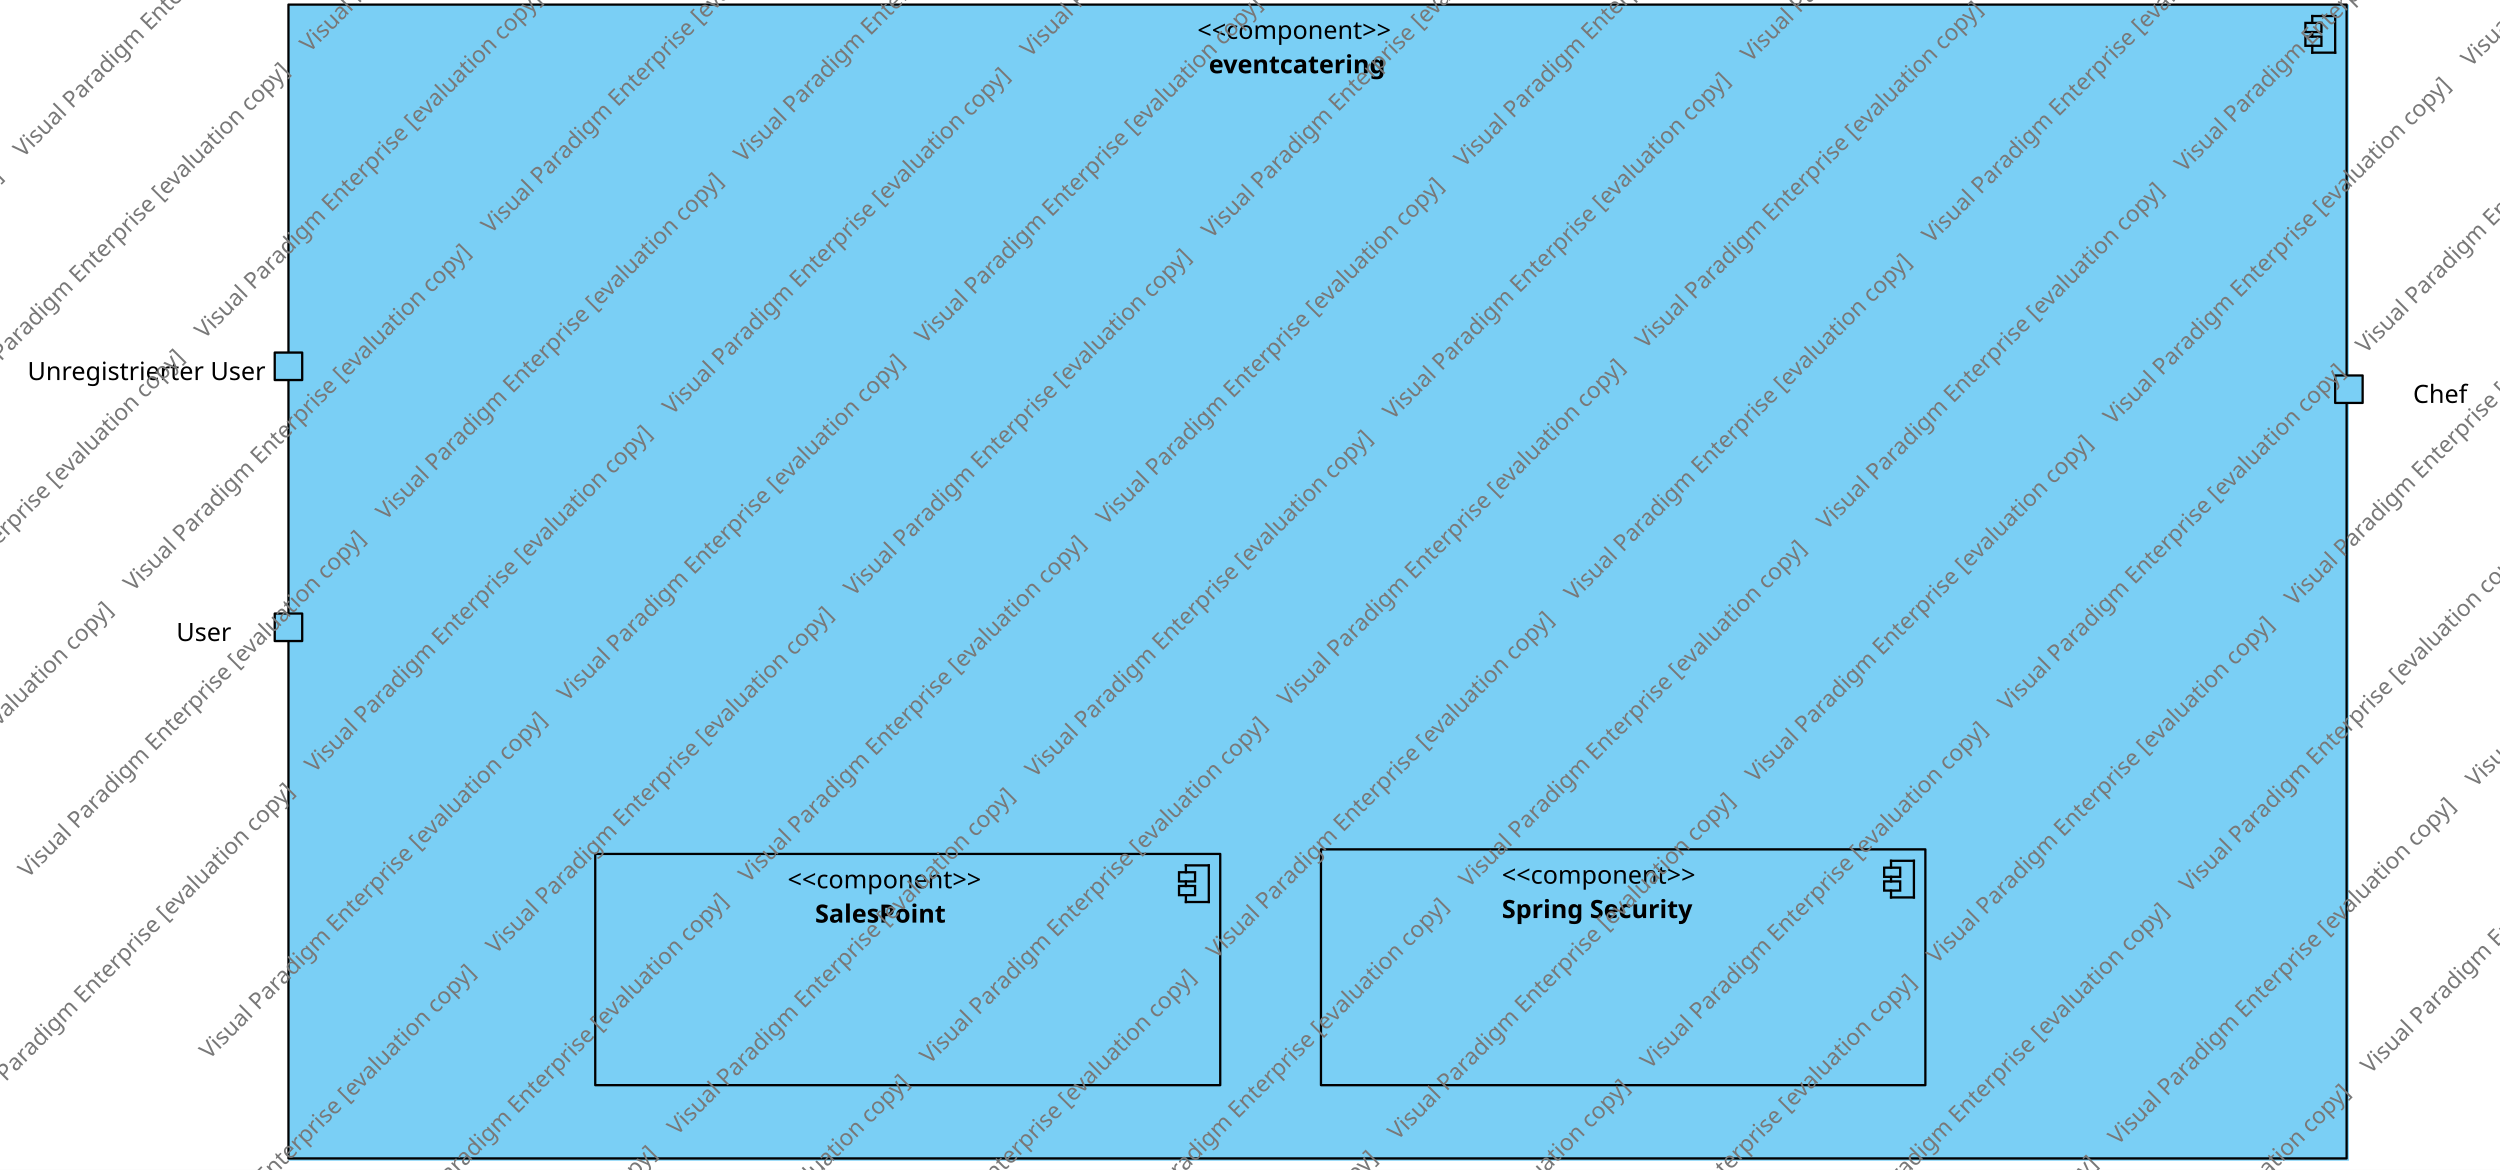
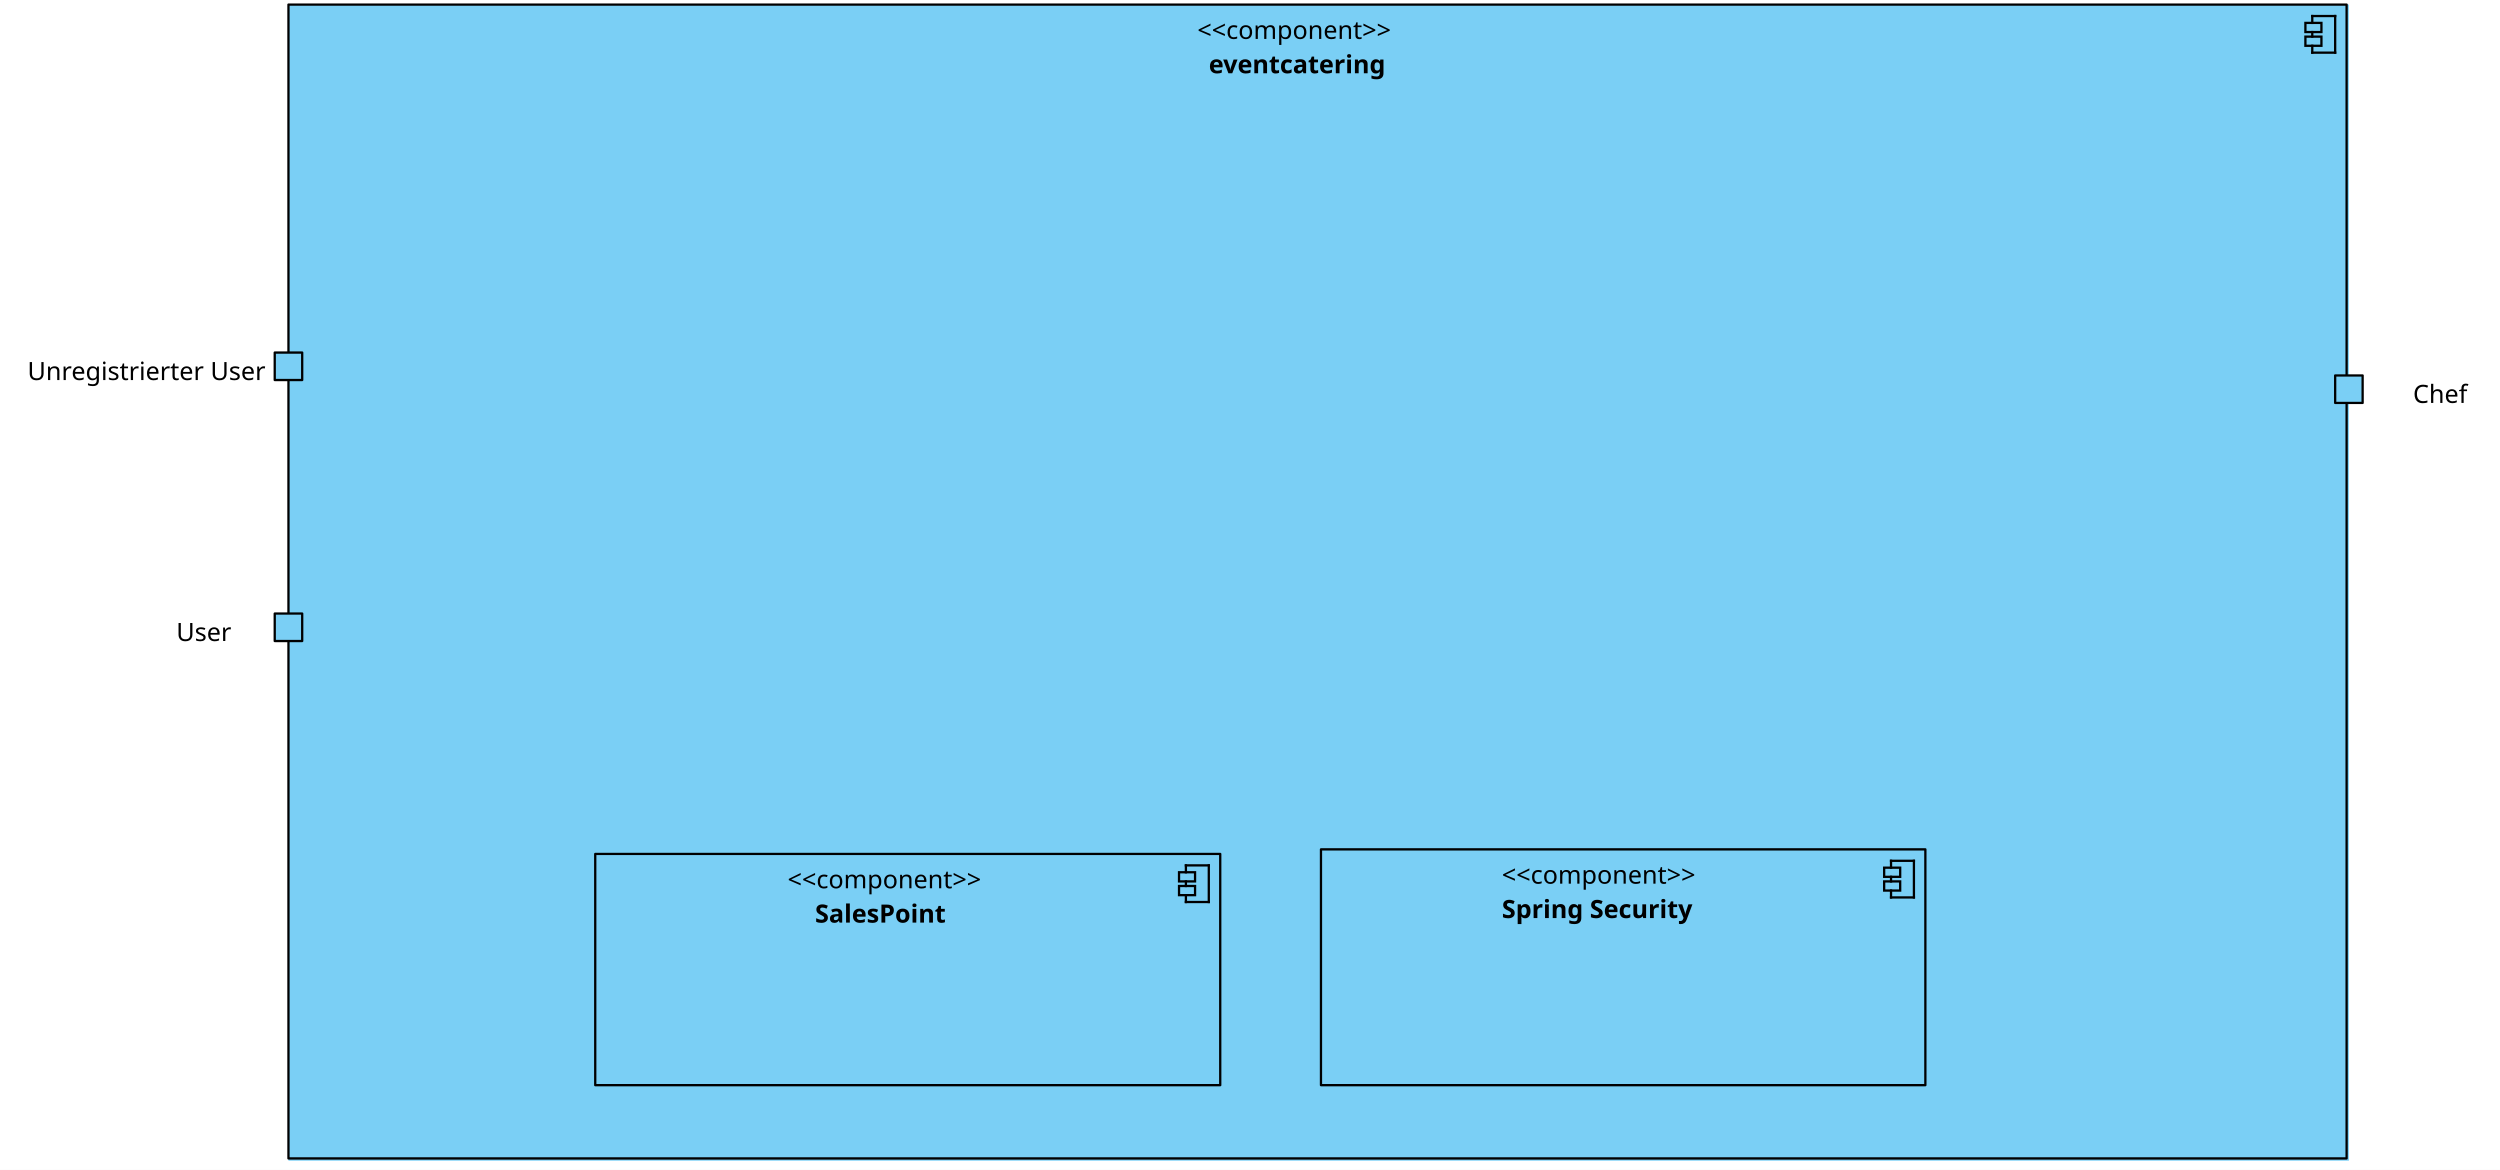
- <svg xmlns="http://www.w3.org/2000/svg" fill-opacity="0" color-rendering="auto" color-interpolation="auto" text-rendering="auto" stroke="rgb(0,0,0)" stroke-linecap="square" width="1092" stroke-miterlimit="10" shape-rendering="auto" stroke-opacity="0" fill="rgb(0,0,0)" stroke-dasharray="none" font-weight="normal" stroke-width="1" height="511" font-family="'Dialog'" font-style="normal" stroke-linejoin="miter" font-size="12px" stroke-dashoffset="0" image-rendering="auto">
+ <svg xmlns="http://www.w3.org/2000/svg" fill-opacity="0" color-rendering="auto" color-interpolation="auto" text-rendering="auto" stroke="rgb(0,0,0)" stroke-linecap="square" width="1092" stroke-miterlimit="10" shape-rendering="auto" stroke-opacity="0" fill="rgb(0,0,0)" stroke-dasharray="none" font-weight="normal" stroke-width="1" height="511" font-family="'Dialog'" font-style="normal" stroke-linejoin="miter" font-size="12px" stroke-dashoffset="0" image-rendering="auto" version="1.1" id="svg394">
  <defs id="genericDefs" />
-   <g>
+   <g id="g392">
    <defs id="defs1">
      <clipPath clipPathUnits="userSpaceOnUse" id="clipPath1">
-         <path d="M-7 -7 L911 -7 L911 516 L-7 516 L-7 -7 Z" />
+         <path d="M-7 -7 L911 -7 L911 516 L-7 516 L-7 -7 Z" id="path3" />
      </clipPath>
      <clipPath clipPathUnits="userSpaceOnUse" id="clipPath2">
-         <path d="M0 0 L0 472 L900 472 L900 0 Z" />
+         <path d="M0 0 L0 472 L900 472 L900 0 Z" id="path6" />
      </clipPath>
      <clipPath clipPathUnits="userSpaceOnUse" id="clipPath3">
-         <path d="M0 0 L0 505 L876 505 L876 0 Z" />
+         <path d="M0 0 L0 505 L876 505 L876 0 Z" id="path9" />
      </clipPath>
      <clipPath clipPathUnits="userSpaceOnUse" id="clipPath4">
-         <path d="M-7 -7 L23 -7 L23 23 L-7 23 L-7 -7 Z" />
+         <path d="M-7 -7 L23 -7 L23 23 L-7 23 L-7 -7 Z" id="path12" />
      </clipPath>
      <clipPath clipPathUnits="userSpaceOnUse" id="clipPath5">
-         <path d="M-7 -7 L285 -7 L285 113 L-7 113 L-7 -7 Z" />
+         <path d="M-7 -7 L285 -7 L285 113 L-7 113 L-7 -7 Z" id="path15" />
      </clipPath>
      <clipPath clipPathUnits="userSpaceOnUse" id="clipPath6">
-         <path d="M0 0 L0 69 L274 69 L274 0 Z" />
+         <path d="M0 0 L0 69 L274 69 L274 0 Z" id="path18" />
      </clipPath>
      <clipPath clipPathUnits="userSpaceOnUse" id="clipPath7">
-         <path d="M0 0 L0 102 L250 102 L250 0 Z" />
+         <path d="M0 0 L0 102 L250 102 L250 0 Z" id="path21" />
      </clipPath>
      <clipPath clipPathUnits="userSpaceOnUse" id="clipPath8">
-         <path d="M-7 -7 L276 -7 L276 115 L-7 115 L-7 -7 Z" />
+         <path d="M-7 -7 L276 -7 L276 115 L-7 115 L-7 -7 Z" id="path24" />
      </clipPath>
      <clipPath clipPathUnits="userSpaceOnUse" id="clipPath9">
-         <path d="M0 0 L0 71 L265 71 L265 0 Z" />
+         <path d="M0 0 L0 71 L265 71 L265 0 Z" id="path27" />
      </clipPath>
      <clipPath clipPathUnits="userSpaceOnUse" id="clipPath10">
-         <path d="M0 0 L0 104 L241 104 L241 0 Z" />
+         <path d="M0 0 L0 104 L241 104 L241 0 Z" id="path30" />
      </clipPath>
      <clipPath clipPathUnits="userSpaceOnUse" id="clipPath11">
-         <path d="M-44 -15 L88 -15 L88 30 L-44 30 L-44 -15 Z" />
+         <path d="M-44 -15 L88 -15 L88 30 L-44 30 L-44 -15 Z" id="path33" />
      </clipPath>
      <clipPath clipPathUnits="userSpaceOnUse" id="clipPath12">
-         <path d="M-116 -15 L232 -15 L232 30 L-116 30 L-116 -15 Z" />
+         <path d="M-116 -15 L232 -15 L232 30 L-116 30 L-116 -15 Z" id="path36" />
      </clipPath>
    </defs>
-     <g fill="white" text-rendering="geometricPrecision" fill-opacity="1" stroke-opacity="1" stroke="white">
-       <rect x="0" width="1092" height="511" y="0" stroke="none" />
+     <g fill="white" text-rendering="geometricPrecision" fill-opacity="1" stroke-opacity="1" stroke="white" id="g42">
+       <rect x="0" width="1092" height="511" y="0" stroke="none" id="rect40" />
    </g>
-     <g font-size="11px" transform="translate(126,2)" fill-opacity="1" fill="rgb(122,207,245)" text-rendering="geometricPrecision" image-rendering="optimizeQuality" font-family="sans-serif" stroke="rgb(122,207,245)" font-weight="bold" stroke-opacity="1">
-       <rect x="0" width="900" height="505" y="0" clip-path="url(#clipPath1)" stroke="none" />
+     <g font-size="11px" transform="translate(126,2)" fill-opacity="1" fill="rgb(122,207,245)" text-rendering="geometricPrecision" image-rendering="optimizeQuality" font-family="sans-serif" stroke="rgb(122,207,245)" font-weight="bold" stroke-opacity="1" id="g46">
+       <rect x="0" width="900" height="505" y="0" clip-path="url(#clipPath1)" stroke="none" id="rect44" />
    </g>
-     <g fill-opacity="1" text-rendering="geometricPrecision" stroke="black" stroke-linecap="butt" transform="translate(126,2)" stroke-miterlimit="0" stroke-opacity="1" fill="black" font-weight="bold" font-family="sans-serif" stroke-linejoin="round" font-size="11px" image-rendering="optimizeQuality">
-       <rect fill="none" x="0" width="899" height="504" y="0" clip-path="url(#clipPath1)" />
-       <line stroke-linecap="square" clip-path="url(#clipPath1)" fill="none" x1="884" x2="894" y1="5" y2="5" stroke-linejoin="miter" stroke-miterlimit="10" />
-       <line stroke-linecap="square" clip-path="url(#clipPath1)" fill="none" x1="894" x2="894" y1="5" y2="21" stroke-linejoin="miter" stroke-miterlimit="10" />
-       <line stroke-linecap="square" clip-path="url(#clipPath1)" fill="none" x1="884" x2="894" y1="21" y2="21" stroke-linejoin="miter" stroke-miterlimit="10" />
-       <line stroke-linecap="square" clip-path="url(#clipPath1)" fill="none" x1="884" x2="884" y1="5" y2="8" stroke-linejoin="miter" stroke-miterlimit="10" />
-       <rect stroke-linecap="square" x="881" y="8" clip-path="url(#clipPath1)" fill="none" width="7" stroke-linejoin="miter" height="4" stroke-miterlimit="10" />
-       <line stroke-linecap="square" clip-path="url(#clipPath1)" fill="none" x1="884" x2="884" y1="12" y2="14" stroke-linejoin="miter" stroke-miterlimit="10" />
-       <rect stroke-linecap="square" x="881" y="14" clip-path="url(#clipPath1)" fill="none" width="7" stroke-linejoin="miter" height="4" stroke-miterlimit="10" />
-       <line stroke-linecap="square" clip-path="url(#clipPath1)" fill="none" x1="884" x2="884" y1="18" y2="21" stroke-linejoin="miter" stroke-miterlimit="10" />
+     <g fill-opacity="1" text-rendering="geometricPrecision" stroke="black" stroke-linecap="butt" transform="translate(126,2)" stroke-miterlimit="0" stroke-opacity="1" fill="black" font-weight="bold" font-family="sans-serif" stroke-linejoin="round" font-size="11px" image-rendering="optimizeQuality" id="g66">
+       <rect fill="none" x="0" width="899" height="504" y="0" clip-path="url(#clipPath1)" id="rect48" />
+       <line stroke-linecap="square" clip-path="url(#clipPath1)" fill="none" x1="884" x2="894" y1="5" y2="5" stroke-linejoin="miter" stroke-miterlimit="10" id="line50" />
+       <line stroke-linecap="square" clip-path="url(#clipPath1)" fill="none" x1="894" x2="894" y1="5" y2="21" stroke-linejoin="miter" stroke-miterlimit="10" id="line52" />
+       <line stroke-linecap="square" clip-path="url(#clipPath1)" fill="none" x1="884" x2="894" y1="21" y2="21" stroke-linejoin="miter" stroke-miterlimit="10" id="line54" />
+       <line stroke-linecap="square" clip-path="url(#clipPath1)" fill="none" x1="884" x2="884" y1="5" y2="8" stroke-linejoin="miter" stroke-miterlimit="10" id="line56" />
+       <rect stroke-linecap="square" x="881" y="8" clip-path="url(#clipPath1)" fill="none" width="7" stroke-linejoin="miter" height="4" stroke-miterlimit="10" id="rect58" />
+       <line stroke-linecap="square" clip-path="url(#clipPath1)" fill="none" x1="884" x2="884" y1="12" y2="14" stroke-linejoin="miter" stroke-miterlimit="10" id="line60" />
+       <rect stroke-linecap="square" x="881" y="14" clip-path="url(#clipPath1)" fill="none" width="7" stroke-linejoin="miter" height="4" stroke-miterlimit="10" id="rect62" />
+       <line stroke-linecap="square" clip-path="url(#clipPath1)" fill="none" x1="884" x2="884" y1="18" y2="21" stroke-linejoin="miter" stroke-miterlimit="10" id="line64" />
    </g>
-     <g font-size="11px" transform="translate(126,2)" fill-opacity="1" fill="black" text-rendering="geometricPrecision" image-rendering="optimizeQuality" font-family="sans-serif" stroke="black" stroke-opacity="1">
-       <text x="397" xml:space="preserve" y="15" clip-path="url(#clipPath3)" stroke="none">&lt;&lt;component&gt;&gt;</text>
-       <text x="402" xml:space="preserve" y="30" clip-path="url(#clipPath3)" font-weight="bold" stroke="none">eventcatering</text>
+     <g font-size="11px" transform="translate(126,2)" fill-opacity="1" fill="black" text-rendering="geometricPrecision" image-rendering="optimizeQuality" font-family="sans-serif" stroke="black" stroke-opacity="1" id="g72">
+       <text x="397" xml:space="preserve" y="15" clip-path="url(#clipPath3)" stroke="none" id="text68">&lt;&lt;component&gt;&gt;</text>
+       <text x="402" xml:space="preserve" y="30" clip-path="url(#clipPath3)" font-weight="bold" stroke="none" id="text70">eventcatering</text>
    </g>
-     <g font-size="11px" transform="translate(120,154)" fill-opacity="1" fill="rgb(122,207,245)" text-rendering="geometricPrecision" image-rendering="optimizeQuality" font-family="sans-serif" stroke="rgb(122,207,245)" stroke-opacity="1">
-       <rect x="0" width="12" height="12" y="0" clip-path="url(#clipPath4)" stroke="none" />
+     <g font-size="11px" transform="translate(120,154)" fill-opacity="1" fill="rgb(122,207,245)" text-rendering="geometricPrecision" image-rendering="optimizeQuality" font-family="sans-serif" stroke="rgb(122,207,245)" stroke-opacity="1" id="g76">
+       <rect x="0" width="12" height="12" y="0" clip-path="url(#clipPath4)" stroke="none" id="rect74" />
    </g>
-     <g stroke-linecap="butt" font-size="11px" transform="translate(120,154)" fill-opacity="1" fill="black" text-rendering="geometricPrecision" image-rendering="optimizeQuality" font-family="sans-serif" stroke-linejoin="round" stroke="black" stroke-opacity="1" stroke-miterlimit="0">
-       <rect fill="none" x="0" width="12" height="12" y="0" clip-path="url(#clipPath4)" />
+     <g stroke-linecap="butt" font-size="11px" transform="translate(120,154)" fill-opacity="1" fill="black" text-rendering="geometricPrecision" image-rendering="optimizeQuality" font-family="sans-serif" stroke-linejoin="round" stroke="black" stroke-opacity="1" stroke-miterlimit="0" id="g80">
+       <rect fill="none" x="0" width="12" height="12" y="0" clip-path="url(#clipPath4)" id="rect78" />
    </g>
-     <g font-size="11px" transform="translate(120,268)" fill-opacity="1" fill="rgb(122,207,245)" text-rendering="geometricPrecision" image-rendering="optimizeQuality" font-family="sans-serif" stroke="rgb(122,207,245)" stroke-opacity="1">
-       <rect x="0" width="12" height="12" y="0" clip-path="url(#clipPath4)" stroke="none" />
+     <g font-size="11px" transform="translate(120,268)" fill-opacity="1" fill="rgb(122,207,245)" text-rendering="geometricPrecision" image-rendering="optimizeQuality" font-family="sans-serif" stroke="rgb(122,207,245)" stroke-opacity="1" id="g84">
+       <rect x="0" width="12" height="12" y="0" clip-path="url(#clipPath4)" stroke="none" id="rect82" />
    </g>
-     <g stroke-linecap="butt" font-size="11px" transform="translate(120,268)" fill-opacity="1" fill="black" text-rendering="geometricPrecision" image-rendering="optimizeQuality" font-family="sans-serif" stroke-linejoin="round" stroke="black" stroke-opacity="1" stroke-miterlimit="0">
-       <rect fill="none" x="0" width="12" height="12" y="0" clip-path="url(#clipPath4)" />
+     <g stroke-linecap="butt" font-size="11px" transform="translate(120,268)" fill-opacity="1" fill="black" text-rendering="geometricPrecision" image-rendering="optimizeQuality" font-family="sans-serif" stroke-linejoin="round" stroke="black" stroke-opacity="1" stroke-miterlimit="0" id="g88">
+       <rect fill="none" x="0" width="12" height="12" y="0" clip-path="url(#clipPath4)" id="rect86" />
    </g>
-     <g font-size="11px" transform="translate(1020,164)" fill-opacity="1" fill="rgb(122,207,245)" text-rendering="geometricPrecision" image-rendering="optimizeQuality" font-family="sans-serif" stroke="rgb(122,207,245)" stroke-opacity="1">
-       <rect x="0" width="12" height="12" y="0" clip-path="url(#clipPath4)" stroke="none" />
+     <g font-size="11px" transform="translate(1020,164)" fill-opacity="1" fill="rgb(122,207,245)" text-rendering="geometricPrecision" image-rendering="optimizeQuality" font-family="sans-serif" stroke="rgb(122,207,245)" stroke-opacity="1" id="g92">
+       <rect x="0" width="12" height="12" y="0" clip-path="url(#clipPath4)" stroke="none" id="rect90" />
    </g>
-     <g stroke-linecap="butt" font-size="11px" transform="translate(1020,164)" fill-opacity="1" fill="black" text-rendering="geometricPrecision" image-rendering="optimizeQuality" font-family="sans-serif" stroke-linejoin="round" stroke="black" stroke-opacity="1" stroke-miterlimit="0">
-       <rect fill="none" x="0" width="12" height="12" y="0" clip-path="url(#clipPath4)" />
+     <g stroke-linecap="butt" font-size="11px" transform="translate(1020,164)" fill-opacity="1" fill="black" text-rendering="geometricPrecision" image-rendering="optimizeQuality" font-family="sans-serif" stroke-linejoin="round" stroke="black" stroke-opacity="1" stroke-miterlimit="0" id="g96">
+       <rect fill="none" x="0" width="12" height="12" y="0" clip-path="url(#clipPath4)" id="rect94" />
    </g>
-     <g font-size="11px" transform="translate(260,373)" fill-opacity="1" fill="rgb(122,207,245)" text-rendering="geometricPrecision" image-rendering="optimizeQuality" font-family="sans-serif" stroke="rgb(122,207,245)" font-weight="bold" stroke-opacity="1">
-       <rect x="0" width="274" height="102" y="0" clip-path="url(#clipPath5)" stroke="none" />
+     <g font-size="11px" transform="translate(260,373)" fill-opacity="1" fill="rgb(122,207,245)" text-rendering="geometricPrecision" image-rendering="optimizeQuality" font-family="sans-serif" stroke="rgb(122,207,245)" font-weight="bold" stroke-opacity="1" id="g100">
+       <rect x="0" width="274" height="102" y="0" clip-path="url(#clipPath5)" stroke="none" id="rect98" />
    </g>
-     <g fill-opacity="1" text-rendering="geometricPrecision" stroke="black" stroke-linecap="butt" transform="translate(260,373)" stroke-miterlimit="0" stroke-opacity="1" fill="black" font-weight="bold" font-family="sans-serif" stroke-linejoin="round" font-size="11px" image-rendering="optimizeQuality">
-       <rect fill="none" x="0" width="273" height="101" y="0" clip-path="url(#clipPath5)" />
-       <line stroke-linecap="square" clip-path="url(#clipPath5)" fill="none" x1="258" x2="268" y1="5" y2="5" stroke-linejoin="miter" stroke-miterlimit="10" />
-       <line stroke-linecap="square" clip-path="url(#clipPath5)" fill="none" x1="268" x2="268" y1="5" y2="21" stroke-linejoin="miter" stroke-miterlimit="10" />
-       <line stroke-linecap="square" clip-path="url(#clipPath5)" fill="none" x1="258" x2="268" y1="21" y2="21" stroke-linejoin="miter" stroke-miterlimit="10" />
-       <line stroke-linecap="square" clip-path="url(#clipPath5)" fill="none" x1="258" x2="258" y1="5" y2="8" stroke-linejoin="miter" stroke-miterlimit="10" />
-       <rect stroke-linecap="square" x="255" y="8" clip-path="url(#clipPath5)" fill="none" width="7" stroke-linejoin="miter" height="4" stroke-miterlimit="10" />
-       <line stroke-linecap="square" clip-path="url(#clipPath5)" fill="none" x1="258" x2="258" y1="12" y2="14" stroke-linejoin="miter" stroke-miterlimit="10" />
-       <rect stroke-linecap="square" x="255" y="14" clip-path="url(#clipPath5)" fill="none" width="7" stroke-linejoin="miter" height="4" stroke-miterlimit="10" />
-       <line stroke-linecap="square" clip-path="url(#clipPath5)" fill="none" x1="258" x2="258" y1="18" y2="21" stroke-linejoin="miter" stroke-miterlimit="10" />
+     <g fill-opacity="1" text-rendering="geometricPrecision" stroke="black" stroke-linecap="butt" transform="translate(260,373)" stroke-miterlimit="0" stroke-opacity="1" fill="black" font-weight="bold" font-family="sans-serif" stroke-linejoin="round" font-size="11px" image-rendering="optimizeQuality" id="g120">
+       <rect fill="none" x="0" width="273" height="101" y="0" clip-path="url(#clipPath5)" id="rect102" />
+       <line stroke-linecap="square" clip-path="url(#clipPath5)" fill="none" x1="258" x2="268" y1="5" y2="5" stroke-linejoin="miter" stroke-miterlimit="10" id="line104" />
+       <line stroke-linecap="square" clip-path="url(#clipPath5)" fill="none" x1="268" x2="268" y1="5" y2="21" stroke-linejoin="miter" stroke-miterlimit="10" id="line106" />
+       <line stroke-linecap="square" clip-path="url(#clipPath5)" fill="none" x1="258" x2="268" y1="21" y2="21" stroke-linejoin="miter" stroke-miterlimit="10" id="line108" />
+       <line stroke-linecap="square" clip-path="url(#clipPath5)" fill="none" x1="258" x2="258" y1="5" y2="8" stroke-linejoin="miter" stroke-miterlimit="10" id="line110" />
+       <rect stroke-linecap="square" x="255" y="8" clip-path="url(#clipPath5)" fill="none" width="7" stroke-linejoin="miter" height="4" stroke-miterlimit="10" id="rect112" />
+       <line stroke-linecap="square" clip-path="url(#clipPath5)" fill="none" x1="258" x2="258" y1="12" y2="14" stroke-linejoin="miter" stroke-miterlimit="10" id="line114" />
+       <rect stroke-linecap="square" x="255" y="14" clip-path="url(#clipPath5)" fill="none" width="7" stroke-linejoin="miter" height="4" stroke-miterlimit="10" id="rect116" />
+       <line stroke-linecap="square" clip-path="url(#clipPath5)" fill="none" x1="258" x2="258" y1="18" y2="21" stroke-linejoin="miter" stroke-miterlimit="10" id="line118" />
    </g>
-     <g font-size="11px" transform="translate(260,373)" fill-opacity="1" fill="black" text-rendering="geometricPrecision" image-rendering="optimizeQuality" font-family="sans-serif" stroke="black" stroke-opacity="1">
-       <text x="84" xml:space="preserve" y="15" clip-path="url(#clipPath7)" stroke="none">&lt;&lt;component&gt;&gt;</text>
-       <text x="96" xml:space="preserve" y="30" clip-path="url(#clipPath7)" font-weight="bold" stroke="none">SalesPoint</text>
+     <g font-size="11px" transform="translate(260,373)" fill-opacity="1" fill="black" text-rendering="geometricPrecision" image-rendering="optimizeQuality" font-family="sans-serif" stroke="black" stroke-opacity="1" id="g126">
+       <text x="84" xml:space="preserve" y="15" clip-path="url(#clipPath7)" stroke="none" id="text122">&lt;&lt;component&gt;&gt;</text>
+       <text x="96" xml:space="preserve" y="30" clip-path="url(#clipPath7)" font-weight="bold" stroke="none" id="text124">SalesPoint</text>
    </g>
-     <g font-size="11px" transform="translate(577,371)" fill-opacity="1" fill="rgb(122,207,245)" text-rendering="geometricPrecision" image-rendering="optimizeQuality" font-family="sans-serif" stroke="rgb(122,207,245)" font-weight="bold" stroke-opacity="1">
-       <rect x="0" width="265" height="104" y="0" clip-path="url(#clipPath8)" stroke="none" />
+     <g font-size="11px" transform="translate(577,371)" fill-opacity="1" fill="rgb(122,207,245)" text-rendering="geometricPrecision" image-rendering="optimizeQuality" font-family="sans-serif" stroke="rgb(122,207,245)" font-weight="bold" stroke-opacity="1" id="g130">
+       <rect x="0" width="265" height="104" y="0" clip-path="url(#clipPath8)" stroke="none" id="rect128" />
    </g>
-     <g fill-opacity="1" text-rendering="geometricPrecision" stroke="black" stroke-linecap="butt" transform="translate(577,371)" stroke-miterlimit="0" stroke-opacity="1" fill="black" font-weight="bold" font-family="sans-serif" stroke-linejoin="round" font-size="11px" image-rendering="optimizeQuality">
-       <rect fill="none" x="0" width="264" height="103" y="0" clip-path="url(#clipPath8)" />
-       <line stroke-linecap="square" clip-path="url(#clipPath8)" fill="none" x1="249" x2="259" y1="5" y2="5" stroke-linejoin="miter" stroke-miterlimit="10" />
-       <line stroke-linecap="square" clip-path="url(#clipPath8)" fill="none" x1="259" x2="259" y1="5" y2="21" stroke-linejoin="miter" stroke-miterlimit="10" />
-       <line stroke-linecap="square" clip-path="url(#clipPath8)" fill="none" x1="249" x2="259" y1="21" y2="21" stroke-linejoin="miter" stroke-miterlimit="10" />
-       <line stroke-linecap="square" clip-path="url(#clipPath8)" fill="none" x1="249" x2="249" y1="5" y2="8" stroke-linejoin="miter" stroke-miterlimit="10" />
-       <rect stroke-linecap="square" x="246" y="8" clip-path="url(#clipPath8)" fill="none" width="7" stroke-linejoin="miter" height="4" stroke-miterlimit="10" />
-       <line stroke-linecap="square" clip-path="url(#clipPath8)" fill="none" x1="249" x2="249" y1="12" y2="14" stroke-linejoin="miter" stroke-miterlimit="10" />
-       <rect stroke-linecap="square" x="246" y="14" clip-path="url(#clipPath8)" fill="none" width="7" stroke-linejoin="miter" height="4" stroke-miterlimit="10" />
-       <line stroke-linecap="square" clip-path="url(#clipPath8)" fill="none" x1="249" x2="249" y1="18" y2="21" stroke-linejoin="miter" stroke-miterlimit="10" />
+     <g fill-opacity="1" text-rendering="geometricPrecision" stroke="black" stroke-linecap="butt" transform="translate(577,371)" stroke-miterlimit="0" stroke-opacity="1" fill="black" font-weight="bold" font-family="sans-serif" stroke-linejoin="round" font-size="11px" image-rendering="optimizeQuality" id="g150">
+       <rect fill="none" x="0" width="264" height="103" y="0" clip-path="url(#clipPath8)" id="rect132" />
+       <line stroke-linecap="square" clip-path="url(#clipPath8)" fill="none" x1="249" x2="259" y1="5" y2="5" stroke-linejoin="miter" stroke-miterlimit="10" id="line134" />
+       <line stroke-linecap="square" clip-path="url(#clipPath8)" fill="none" x1="259" x2="259" y1="5" y2="21" stroke-linejoin="miter" stroke-miterlimit="10" id="line136" />
+       <line stroke-linecap="square" clip-path="url(#clipPath8)" fill="none" x1="249" x2="259" y1="21" y2="21" stroke-linejoin="miter" stroke-miterlimit="10" id="line138" />
+       <line stroke-linecap="square" clip-path="url(#clipPath8)" fill="none" x1="249" x2="249" y1="5" y2="8" stroke-linejoin="miter" stroke-miterlimit="10" id="line140" />
+       <rect stroke-linecap="square" x="246" y="8" clip-path="url(#clipPath8)" fill="none" width="7" stroke-linejoin="miter" height="4" stroke-miterlimit="10" id="rect142" />
+       <line stroke-linecap="square" clip-path="url(#clipPath8)" fill="none" x1="249" x2="249" y1="12" y2="14" stroke-linejoin="miter" stroke-miterlimit="10" id="line144" />
+       <rect stroke-linecap="square" x="246" y="14" clip-path="url(#clipPath8)" fill="none" width="7" stroke-linejoin="miter" height="4" stroke-miterlimit="10" id="rect146" />
+       <line stroke-linecap="square" clip-path="url(#clipPath8)" fill="none" x1="249" x2="249" y1="18" y2="21" stroke-linejoin="miter" stroke-miterlimit="10" id="line148" />
    </g>
-     <g font-size="11px" transform="translate(577,371)" fill-opacity="1" fill="black" text-rendering="geometricPrecision" image-rendering="optimizeQuality" font-family="sans-serif" stroke="black" stroke-opacity="1">
-       <text x="79" xml:space="preserve" y="15" clip-path="url(#clipPath10)" stroke="none">&lt;&lt;component&gt;&gt;</text>
-       <text x="79" xml:space="preserve" y="30" clip-path="url(#clipPath10)" font-weight="bold" stroke="none">Spring Security</text>
+     <g font-size="11px" transform="translate(577,371)" fill-opacity="1" fill="black" text-rendering="geometricPrecision" image-rendering="optimizeQuality" font-family="sans-serif" stroke="black" stroke-opacity="1" id="g156">
+       <text x="79" xml:space="preserve" y="15" clip-path="url(#clipPath10)" stroke="none" id="text152">&lt;&lt;component&gt;&gt;</text>
+       <text x="79" xml:space="preserve" y="30" clip-path="url(#clipPath10)" font-weight="bold" stroke="none" id="text154">Spring Security</text>
    </g>
-     <g font-size="11px" transform="translate(1044,164)" fill-opacity="1" fill="black" text-rendering="geometricPrecision" image-rendering="optimizeQuality" font-family="sans-serif" stroke="black" stroke-opacity="1">
-       <text x="10" xml:space="preserve" y="12" clip-path="url(#clipPath11)" stroke="none">Chef</text>
+     <g font-size="11px" transform="translate(1044,164)" fill-opacity="1" fill="black" text-rendering="geometricPrecision" image-rendering="optimizeQuality" font-family="sans-serif" stroke="black" stroke-opacity="1" id="g160">
+       <text x="10" xml:space="preserve" y="12" clip-path="url(#clipPath11)" stroke="none" id="text158">Chef</text>
    </g>
-     <g font-size="11px" transform="translate(67,268)" fill-opacity="1" fill="black" text-rendering="geometricPrecision" image-rendering="optimizeQuality" font-family="sans-serif" stroke="black" stroke-opacity="1">
-       <text x="10" xml:space="preserve" y="12" clip-path="url(#clipPath11)" stroke="none">User</text>
+     <g font-size="11px" transform="translate(67,268)" fill-opacity="1" fill="black" text-rendering="geometricPrecision" image-rendering="optimizeQuality" font-family="sans-serif" stroke="black" stroke-opacity="1" id="g164">
+       <text x="10" xml:space="preserve" y="12" clip-path="url(#clipPath11)" stroke="none" id="text162">User</text>
    </g>
-     <g font-size="11px" transform="translate(2,154)" fill-opacity="1" fill="black" text-rendering="geometricPrecision" image-rendering="optimizeQuality" font-family="sans-serif" stroke="black" stroke-opacity="1">
-       <text x="10" xml:space="preserve" y="12" clip-path="url(#clipPath12)" stroke="none">Unregistrierter User</text>
-     </g>
-     <g font-size="10px" transform="rotate(-45) translate(-362.8394,0)" fill-opacity="1" fill="rgb(120,120,120)" text-rendering="geometricPrecision" image-rendering="optimizeQuality" stroke="rgb(120,120,120)" stroke-opacity="1">
-       <text x="0" xml:space="preserve" y="0" stroke="none">Visual Paradigm Enterprise [evaluation copy] </text>
-       <text x="221" xml:space="preserve" y="0" stroke="none">Visual Paradigm Enterprise [evaluation copy] </text>
-       <text x="442" xml:space="preserve" y="0" stroke="none">Visual Paradigm Enterprise [evaluation copy] </text>
-       <text x="663" xml:space="preserve" y="0" stroke="none">Visual Paradigm Enterprise [evaluation copy] </text>
-       <text x="884" xml:space="preserve" y="0" stroke="none">Visual Paradigm Enterprise [evaluation copy] </text>
-       <text x="1105" xml:space="preserve" y="0" stroke="none">Visual Paradigm Enterprise [evaluation copy] </text>
-       <text x="100" xml:space="preserve" y="56" stroke="none">Visual Paradigm Enterprise [evaluation copy] </text>
-       <text x="321" xml:space="preserve" y="56" stroke="none">Visual Paradigm Enterprise [evaluation copy] </text>
-       <text x="542" xml:space="preserve" y="56" stroke="none">Visual Paradigm Enterprise [evaluation copy] </text>
-       <text x="763" xml:space="preserve" y="56" stroke="none">Visual Paradigm Enterprise [evaluation copy] </text>
-       <text x="984" xml:space="preserve" y="56" stroke="none">Visual Paradigm Enterprise [evaluation copy] </text>
-       <text x="0" xml:space="preserve" y="112" stroke="none">Visual Paradigm Enterprise [evaluation copy] </text>
-       <text x="221" xml:space="preserve" y="112" stroke="none">Visual Paradigm Enterprise [evaluation copy] </text>
-       <text x="442" xml:space="preserve" y="112" stroke="none">Visual Paradigm Enterprise [evaluation copy] </text>
-       <text x="663" xml:space="preserve" y="112" stroke="none">Visual Paradigm Enterprise [evaluation copy] </text>
-       <text x="884" xml:space="preserve" y="112" stroke="none">Visual Paradigm Enterprise [evaluation copy] </text>
-       <text x="1105" xml:space="preserve" y="112" stroke="none">Visual Paradigm Enterprise [evaluation copy] </text>
-       <text x="100" xml:space="preserve" y="168" stroke="none">Visual Paradigm Enterprise [evaluation copy] </text>
-       <text x="321" xml:space="preserve" y="168" stroke="none">Visual Paradigm Enterprise [evaluation copy] </text>
-       <text x="542" xml:space="preserve" y="168" stroke="none">Visual Paradigm Enterprise [evaluation copy] </text>
-       <text x="763" xml:space="preserve" y="168" stroke="none">Visual Paradigm Enterprise [evaluation copy] </text>
-       <text x="984" xml:space="preserve" y="168" stroke="none">Visual Paradigm Enterprise [evaluation copy] </text>
-       <text x="0" xml:space="preserve" y="224" stroke="none">Visual Paradigm Enterprise [evaluation copy] </text>
-       <text x="221" xml:space="preserve" y="224" stroke="none">Visual Paradigm Enterprise [evaluation copy] </text>
-       <text x="442" xml:space="preserve" y="224" stroke="none">Visual Paradigm Enterprise [evaluation copy] </text>
-       <text x="663" xml:space="preserve" y="224" stroke="none">Visual Paradigm Enterprise [evaluation copy] </text>
-       <text x="884" xml:space="preserve" y="224" stroke="none">Visual Paradigm Enterprise [evaluation copy] </text>
-       <text x="1105" xml:space="preserve" y="224" stroke="none">Visual Paradigm Enterprise [evaluation copy] </text>
-       <text x="100" xml:space="preserve" y="280" stroke="none">Visual Paradigm Enterprise [evaluation copy] </text>
-       <text x="321" xml:space="preserve" y="280" stroke="none">Visual Paradigm Enterprise [evaluation copy] </text>
-       <text x="542" xml:space="preserve" y="280" stroke="none">Visual Paradigm Enterprise [evaluation copy] </text>
-       <text x="763" xml:space="preserve" y="280" stroke="none">Visual Paradigm Enterprise [evaluation copy] </text>
-       <text x="984" xml:space="preserve" y="280" stroke="none">Visual Paradigm Enterprise [evaluation copy] </text>
-       <text x="0" xml:space="preserve" y="336" stroke="none">Visual Paradigm Enterprise [evaluation copy] </text>
-       <text x="221" xml:space="preserve" y="336" stroke="none">Visual Paradigm Enterprise [evaluation copy] </text>
-       <text x="442" xml:space="preserve" y="336" stroke="none">Visual Paradigm Enterprise [evaluation copy] </text>
-       <text x="663" xml:space="preserve" y="336" stroke="none">Visual Paradigm Enterprise [evaluation copy] </text>
-       <text x="884" xml:space="preserve" y="336" stroke="none">Visual Paradigm Enterprise [evaluation copy] </text>
-       <text x="1105" xml:space="preserve" y="336" stroke="none">Visual Paradigm Enterprise [evaluation copy] </text>
-       <text x="100" xml:space="preserve" y="392" stroke="none">Visual Paradigm Enterprise [evaluation copy] </text>
-       <text x="321" xml:space="preserve" y="392" stroke="none">Visual Paradigm Enterprise [evaluation copy] </text>
-       <text x="542" xml:space="preserve" y="392" stroke="none">Visual Paradigm Enterprise [evaluation copy] </text>
-       <text x="763" xml:space="preserve" y="392" stroke="none">Visual Paradigm Enterprise [evaluation copy] </text>
-       <text x="984" xml:space="preserve" y="392" stroke="none">Visual Paradigm Enterprise [evaluation copy] </text>
-       <text x="0" xml:space="preserve" y="448" stroke="none">Visual Paradigm Enterprise [evaluation copy] </text>
-       <text x="221" xml:space="preserve" y="448" stroke="none">Visual Paradigm Enterprise [evaluation copy] </text>
-       <text x="442" xml:space="preserve" y="448" stroke="none">Visual Paradigm Enterprise [evaluation copy] </text>
-       <text x="663" xml:space="preserve" y="448" stroke="none">Visual Paradigm Enterprise [evaluation copy] </text>
-       <text x="884" xml:space="preserve" y="448" stroke="none">Visual Paradigm Enterprise [evaluation copy] </text>
-       <text x="1105" xml:space="preserve" y="448" stroke="none">Visual Paradigm Enterprise [evaluation copy] </text>
-       <text x="100" xml:space="preserve" y="504" stroke="none">Visual Paradigm Enterprise [evaluation copy] </text>
-       <text x="321" xml:space="preserve" y="504" stroke="none">Visual Paradigm Enterprise [evaluation copy] </text>
-       <text x="542" xml:space="preserve" y="504" stroke="none">Visual Paradigm Enterprise [evaluation copy] </text>
-       <text x="763" xml:space="preserve" y="504" stroke="none">Visual Paradigm Enterprise [evaluation copy] </text>
-       <text x="984" xml:space="preserve" y="504" stroke="none">Visual Paradigm Enterprise [evaluation copy] </text>
-       <text x="0" xml:space="preserve" y="560" stroke="none">Visual Paradigm Enterprise [evaluation copy] </text>
-       <text x="221" xml:space="preserve" y="560" stroke="none">Visual Paradigm Enterprise [evaluation copy] </text>
-       <text x="442" xml:space="preserve" y="560" stroke="none">Visual Paradigm Enterprise [evaluation copy] </text>
-       <text x="663" xml:space="preserve" y="560" stroke="none">Visual Paradigm Enterprise [evaluation copy] </text>
-       <text x="884" xml:space="preserve" y="560" stroke="none">Visual Paradigm Enterprise [evaluation copy] </text>
-       <text x="1105" xml:space="preserve" y="560" stroke="none">Visual Paradigm Enterprise [evaluation copy] </text>
-       <text x="100" xml:space="preserve" y="616" stroke="none">Visual Paradigm Enterprise [evaluation copy] </text>
-       <text x="321" xml:space="preserve" y="616" stroke="none">Visual Paradigm Enterprise [evaluation copy] </text>
-       <text x="542" xml:space="preserve" y="616" stroke="none">Visual Paradigm Enterprise [evaluation copy] </text>
-       <text x="763" xml:space="preserve" y="616" stroke="none">Visual Paradigm Enterprise [evaluation copy] </text>
-       <text x="984" xml:space="preserve" y="616" stroke="none">Visual Paradigm Enterprise [evaluation copy] </text>
-       <text x="0" xml:space="preserve" y="672" stroke="none">Visual Paradigm Enterprise [evaluation copy] </text>
-       <text x="221" xml:space="preserve" y="672" stroke="none">Visual Paradigm Enterprise [evaluation copy] </text>
-       <text x="442" xml:space="preserve" y="672" stroke="none">Visual Paradigm Enterprise [evaluation copy] </text>
-       <text x="663" xml:space="preserve" y="672" stroke="none">Visual Paradigm Enterprise [evaluation copy] </text>
-       <text x="884" xml:space="preserve" y="672" stroke="none">Visual Paradigm Enterprise [evaluation copy] </text>
-       <text x="1105" xml:space="preserve" y="672" stroke="none">Visual Paradigm Enterprise [evaluation copy] </text>
-       <text x="100" xml:space="preserve" y="728" stroke="none">Visual Paradigm Enterprise [evaluation copy] </text>
-       <text x="321" xml:space="preserve" y="728" stroke="none">Visual Paradigm Enterprise [evaluation copy] </text>
-       <text x="542" xml:space="preserve" y="728" stroke="none">Visual Paradigm Enterprise [evaluation copy] </text>
-       <text x="763" xml:space="preserve" y="728" stroke="none">Visual Paradigm Enterprise [evaluation copy] </text>
-       <text x="984" xml:space="preserve" y="728" stroke="none">Visual Paradigm Enterprise [evaluation copy] </text>
-       <text x="0" xml:space="preserve" y="784" stroke="none">Visual Paradigm Enterprise [evaluation copy] </text>
-       <text x="221" xml:space="preserve" y="784" stroke="none">Visual Paradigm Enterprise [evaluation copy] </text>
-       <text x="442" xml:space="preserve" y="784" stroke="none">Visual Paradigm Enterprise [evaluation copy] </text>
-       <text x="663" xml:space="preserve" y="784" stroke="none">Visual Paradigm Enterprise [evaluation copy] </text>
-       <text x="884" xml:space="preserve" y="784" stroke="none">Visual Paradigm Enterprise [evaluation copy] </text>
-       <text x="1105" xml:space="preserve" y="784" stroke="none">Visual Paradigm Enterprise [evaluation copy] </text>
-       <text x="100" xml:space="preserve" y="840" stroke="none">Visual Paradigm Enterprise [evaluation copy] </text>
-       <text x="321" xml:space="preserve" y="840" stroke="none">Visual Paradigm Enterprise [evaluation copy] </text>
-       <text x="542" xml:space="preserve" y="840" stroke="none">Visual Paradigm Enterprise [evaluation copy] </text>
-       <text x="763" xml:space="preserve" y="840" stroke="none">Visual Paradigm Enterprise [evaluation copy] </text>
-       <text x="984" xml:space="preserve" y="840" stroke="none">Visual Paradigm Enterprise [evaluation copy] </text>
-       <text x="0" xml:space="preserve" y="896" stroke="none">Visual Paradigm Enterprise [evaluation copy] </text>
-       <text x="221" xml:space="preserve" y="896" stroke="none">Visual Paradigm Enterprise [evaluation copy] </text>
-       <text x="442" xml:space="preserve" y="896" stroke="none">Visual Paradigm Enterprise [evaluation copy] </text>
-       <text x="663" xml:space="preserve" y="896" stroke="none">Visual Paradigm Enterprise [evaluation copy] </text>
-       <text x="884" xml:space="preserve" y="896" stroke="none">Visual Paradigm Enterprise [evaluation copy] </text>
-       <text x="1105" xml:space="preserve" y="896" stroke="none">Visual Paradigm Enterprise [evaluation copy] </text>
-       <text x="100" xml:space="preserve" y="952" stroke="none">Visual Paradigm Enterprise [evaluation copy] </text>
-       <text x="321" xml:space="preserve" y="952" stroke="none">Visual Paradigm Enterprise [evaluation copy] </text>
-       <text x="542" xml:space="preserve" y="952" stroke="none">Visual Paradigm Enterprise [evaluation copy] </text>
-       <text x="763" xml:space="preserve" y="952" stroke="none">Visual Paradigm Enterprise [evaluation copy] </text>
-       <text x="984" xml:space="preserve" y="952" stroke="none">Visual Paradigm Enterprise [evaluation copy] </text>
-       <text x="0" xml:space="preserve" y="1008" stroke="none">Visual Paradigm Enterprise [evaluation copy] </text>
-       <text x="221" xml:space="preserve" y="1008" stroke="none">Visual Paradigm Enterprise [evaluation copy] </text>
-       <text x="442" xml:space="preserve" y="1008" stroke="none">Visual Paradigm Enterprise [evaluation copy] </text>
-       <text x="663" xml:space="preserve" y="1008" stroke="none">Visual Paradigm Enterprise [evaluation copy] </text>
-       <text x="884" xml:space="preserve" y="1008" stroke="none">Visual Paradigm Enterprise [evaluation copy] </text>
-       <text x="1105" xml:space="preserve" y="1008" stroke="none">Visual Paradigm Enterprise [evaluation copy] </text>
-       <text x="100" xml:space="preserve" y="1064" stroke="none">Visual Paradigm Enterprise [evaluation copy] </text>
-       <text x="321" xml:space="preserve" y="1064" stroke="none">Visual Paradigm Enterprise [evaluation copy] </text>
-       <text x="542" xml:space="preserve" y="1064" stroke="none">Visual Paradigm Enterprise [evaluation copy] </text>
-       <text x="763" xml:space="preserve" y="1064" stroke="none">Visual Paradigm Enterprise [evaluation copy] </text>
-       <text x="984" xml:space="preserve" y="1064" stroke="none">Visual Paradigm Enterprise [evaluation copy] </text>
+     <g font-size="11px" transform="translate(2,154)" fill-opacity="1" fill="black" text-rendering="geometricPrecision" image-rendering="optimizeQuality" font-family="sans-serif" stroke="black" stroke-opacity="1" id="g168">
+       <text x="10" xml:space="preserve" y="12" clip-path="url(#clipPath12)" stroke="none" id="text166">Unregistrierter User</text>
    </g>
  </g>
</svg>
